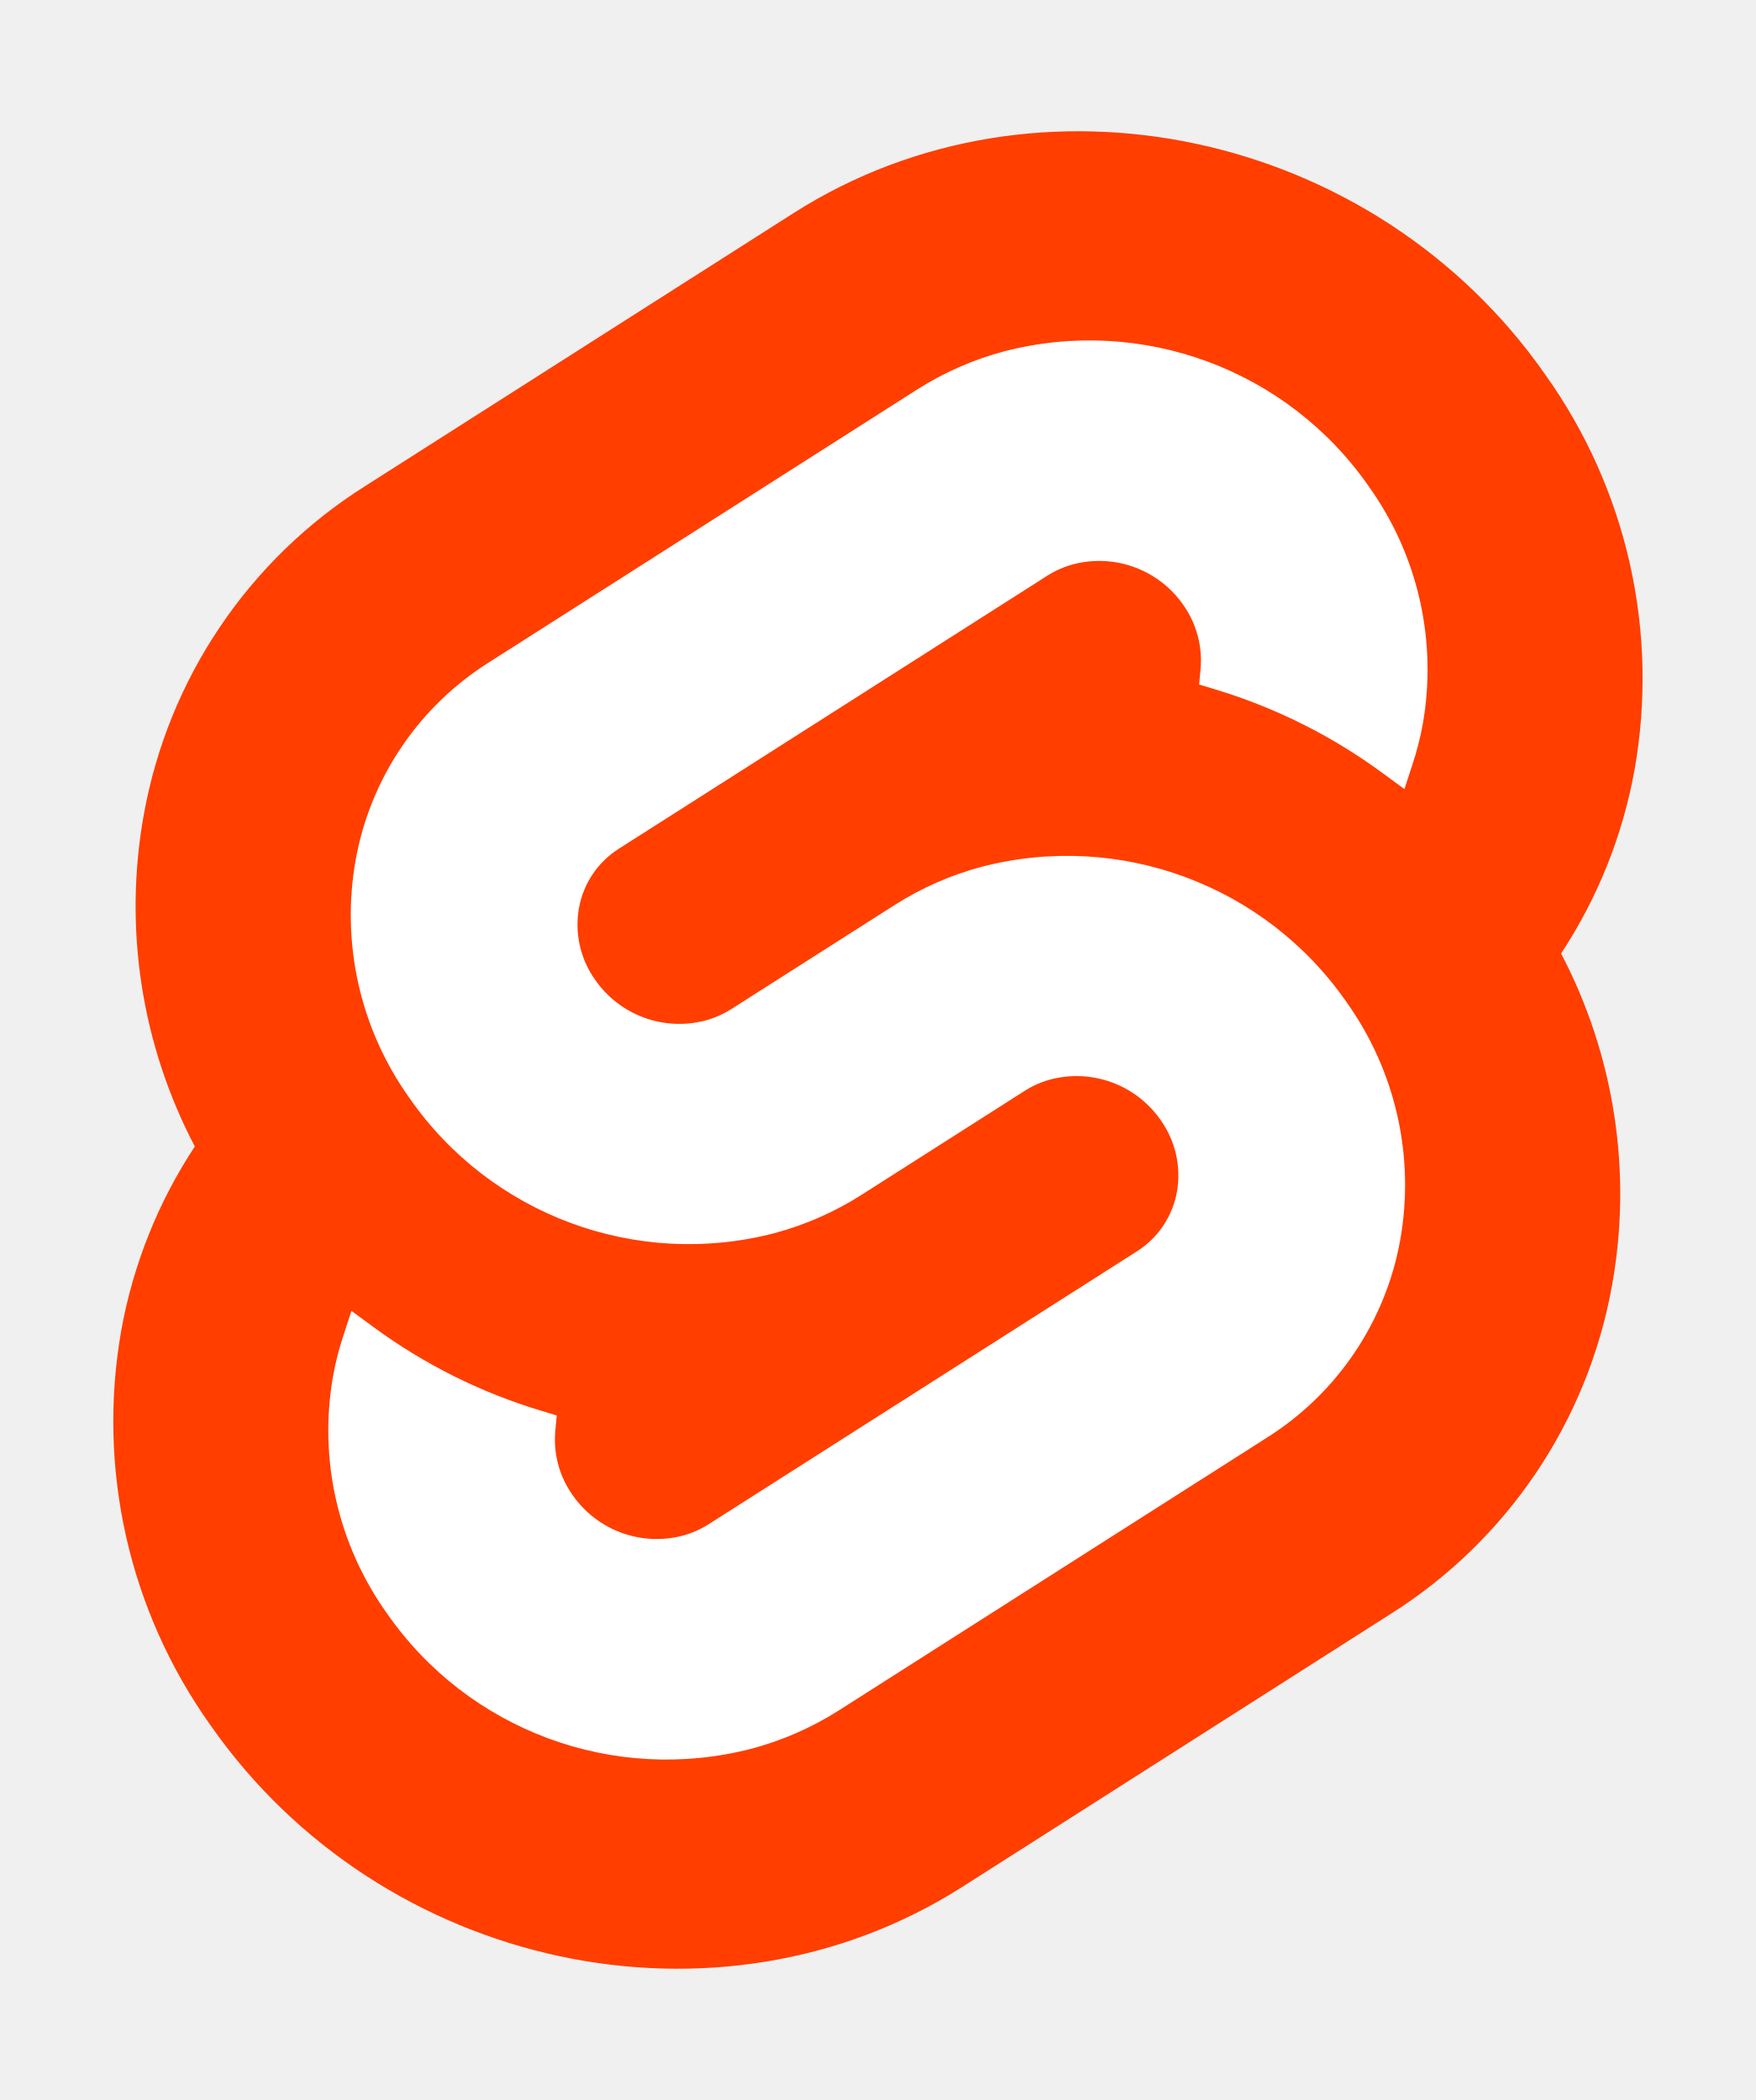
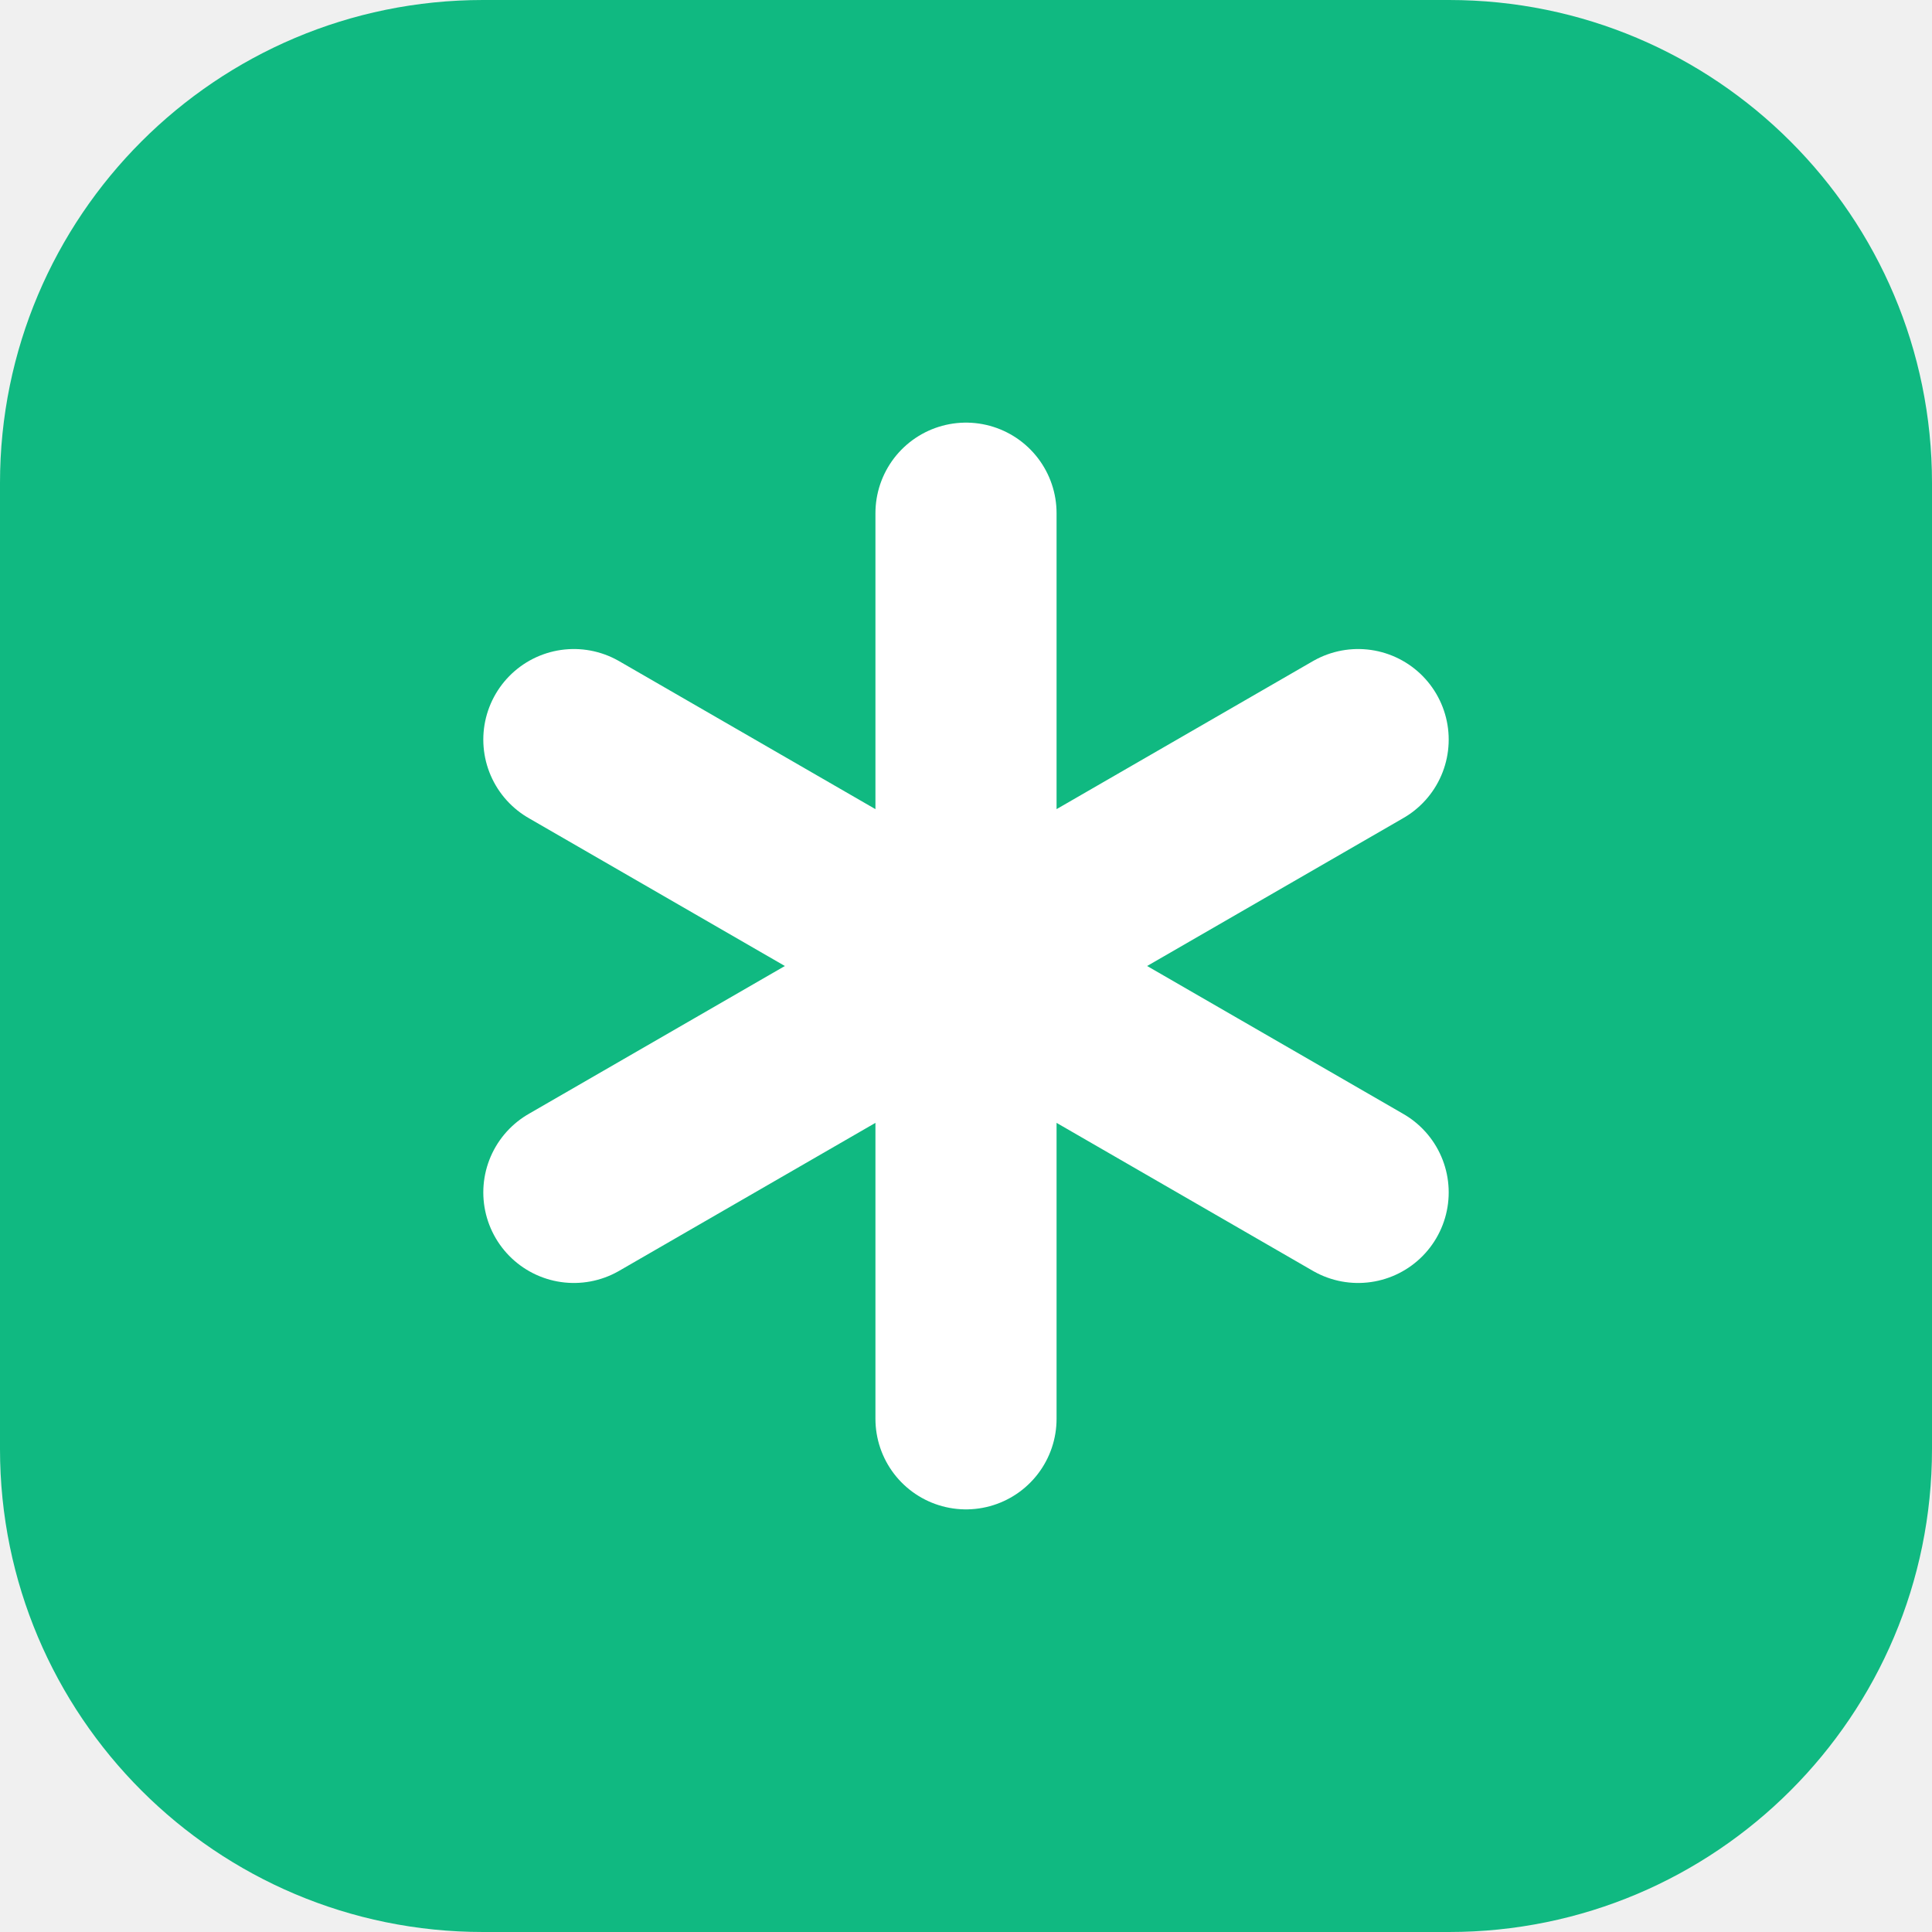
- <svg xmlns="http://www.w3.org/2000/svg" width="107" height="128" viewBox="0 0 107 128">
-   <path d="M94.157 22.819c-10.4-14.885-30.94-19.297-45.792-9.835L22.282 29.608A29.92 29.92 0 0 0 8.764 49.65a31.5 31.5 0 0 0 3.108 20.231 30 30 0 0 0-4.477 11.183 31.9 31.9 0 0 0 5.448 24.116c10.402 14.887 30.942 19.297 45.791 9.835l26.083-16.624A29.92 29.92 0 0 0 98.235 78.35a31.53 31.53 0 0 0-3.105-20.232 30 30 0 0 0 4.474-11.182 31.88 31.88 0 0 0-5.447-24.116" style="fill:#ff3e00" />
-   <path d="M45.817 106.582a20.72 20.72 0 0 1-22.237-8.243 19.17 19.17 0 0 1-3.277-14.503 18 18 0 0 1 .624-2.435l.49-1.498 1.337.981a33.6 33.6 0 0 0 10.203 5.098l.97.294-.09.968a5.85 5.85 0 0 0 1.052 3.878 6.24 6.24 0 0 0 6.695 2.485 5.8 5.8 0 0 0 1.603-.704L69.27 76.28a5.43 5.43 0 0 0 2.45-3.631 5.8 5.8 0 0 0-.987-4.371 6.24 6.24 0 0 0-6.698-2.487 5.7 5.7 0 0 0-1.6.704l-9.953 6.345a19 19 0 0 1-5.296 2.326 20.72 20.72 0 0 1-22.237-8.243 19.17 19.17 0 0 1-3.277-14.502 17.99 17.99 0 0 1 8.13-12.052l26.081-16.623a19 19 0 0 1 5.3-2.329 20.72 20.72 0 0 1 22.237 8.243 19.17 19.17 0 0 1 3.277 14.503 18 18 0 0 1-.624 2.435l-.49 1.498-1.337-.98a33.6 33.6 0 0 0-10.203-5.1l-.97-.294.09-.968a5.86 5.86 0 0 0-1.052-3.878 6.24 6.24 0 0 0-6.696-2.485 5.8 5.8 0 0 0-1.602.704L37.73 51.72a5.42 5.42 0 0 0-2.449 3.63 5.79 5.79 0 0 0 .986 4.372 6.24 6.24 0 0 0 6.698 2.486 5.8 5.8 0 0 0 1.602-.704l9.952-6.342a19 19 0 0 1 5.295-2.328 20.72 20.72 0 0 1 22.237 8.242 19.17 19.17 0 0 1 3.277 14.503 18 18 0 0 1-8.13 12.053l-26.081 16.622a19 19 0 0 1-5.3 2.328" style="fill:#fff" />
+ <svg xmlns="http://www.w3.org/2000/svg" viewBox="0 0 32 32">
+   <rect width="32" height="32" rx="8" fill="#10b981" />
+   <path d="M16 8.5V23.5M22.495 12.25L9.505 19.75M9.505 12.25L22.495 19.75" stroke="white" stroke-width="3" stroke-linecap="round" stroke-linejoin="round" />
</svg>
